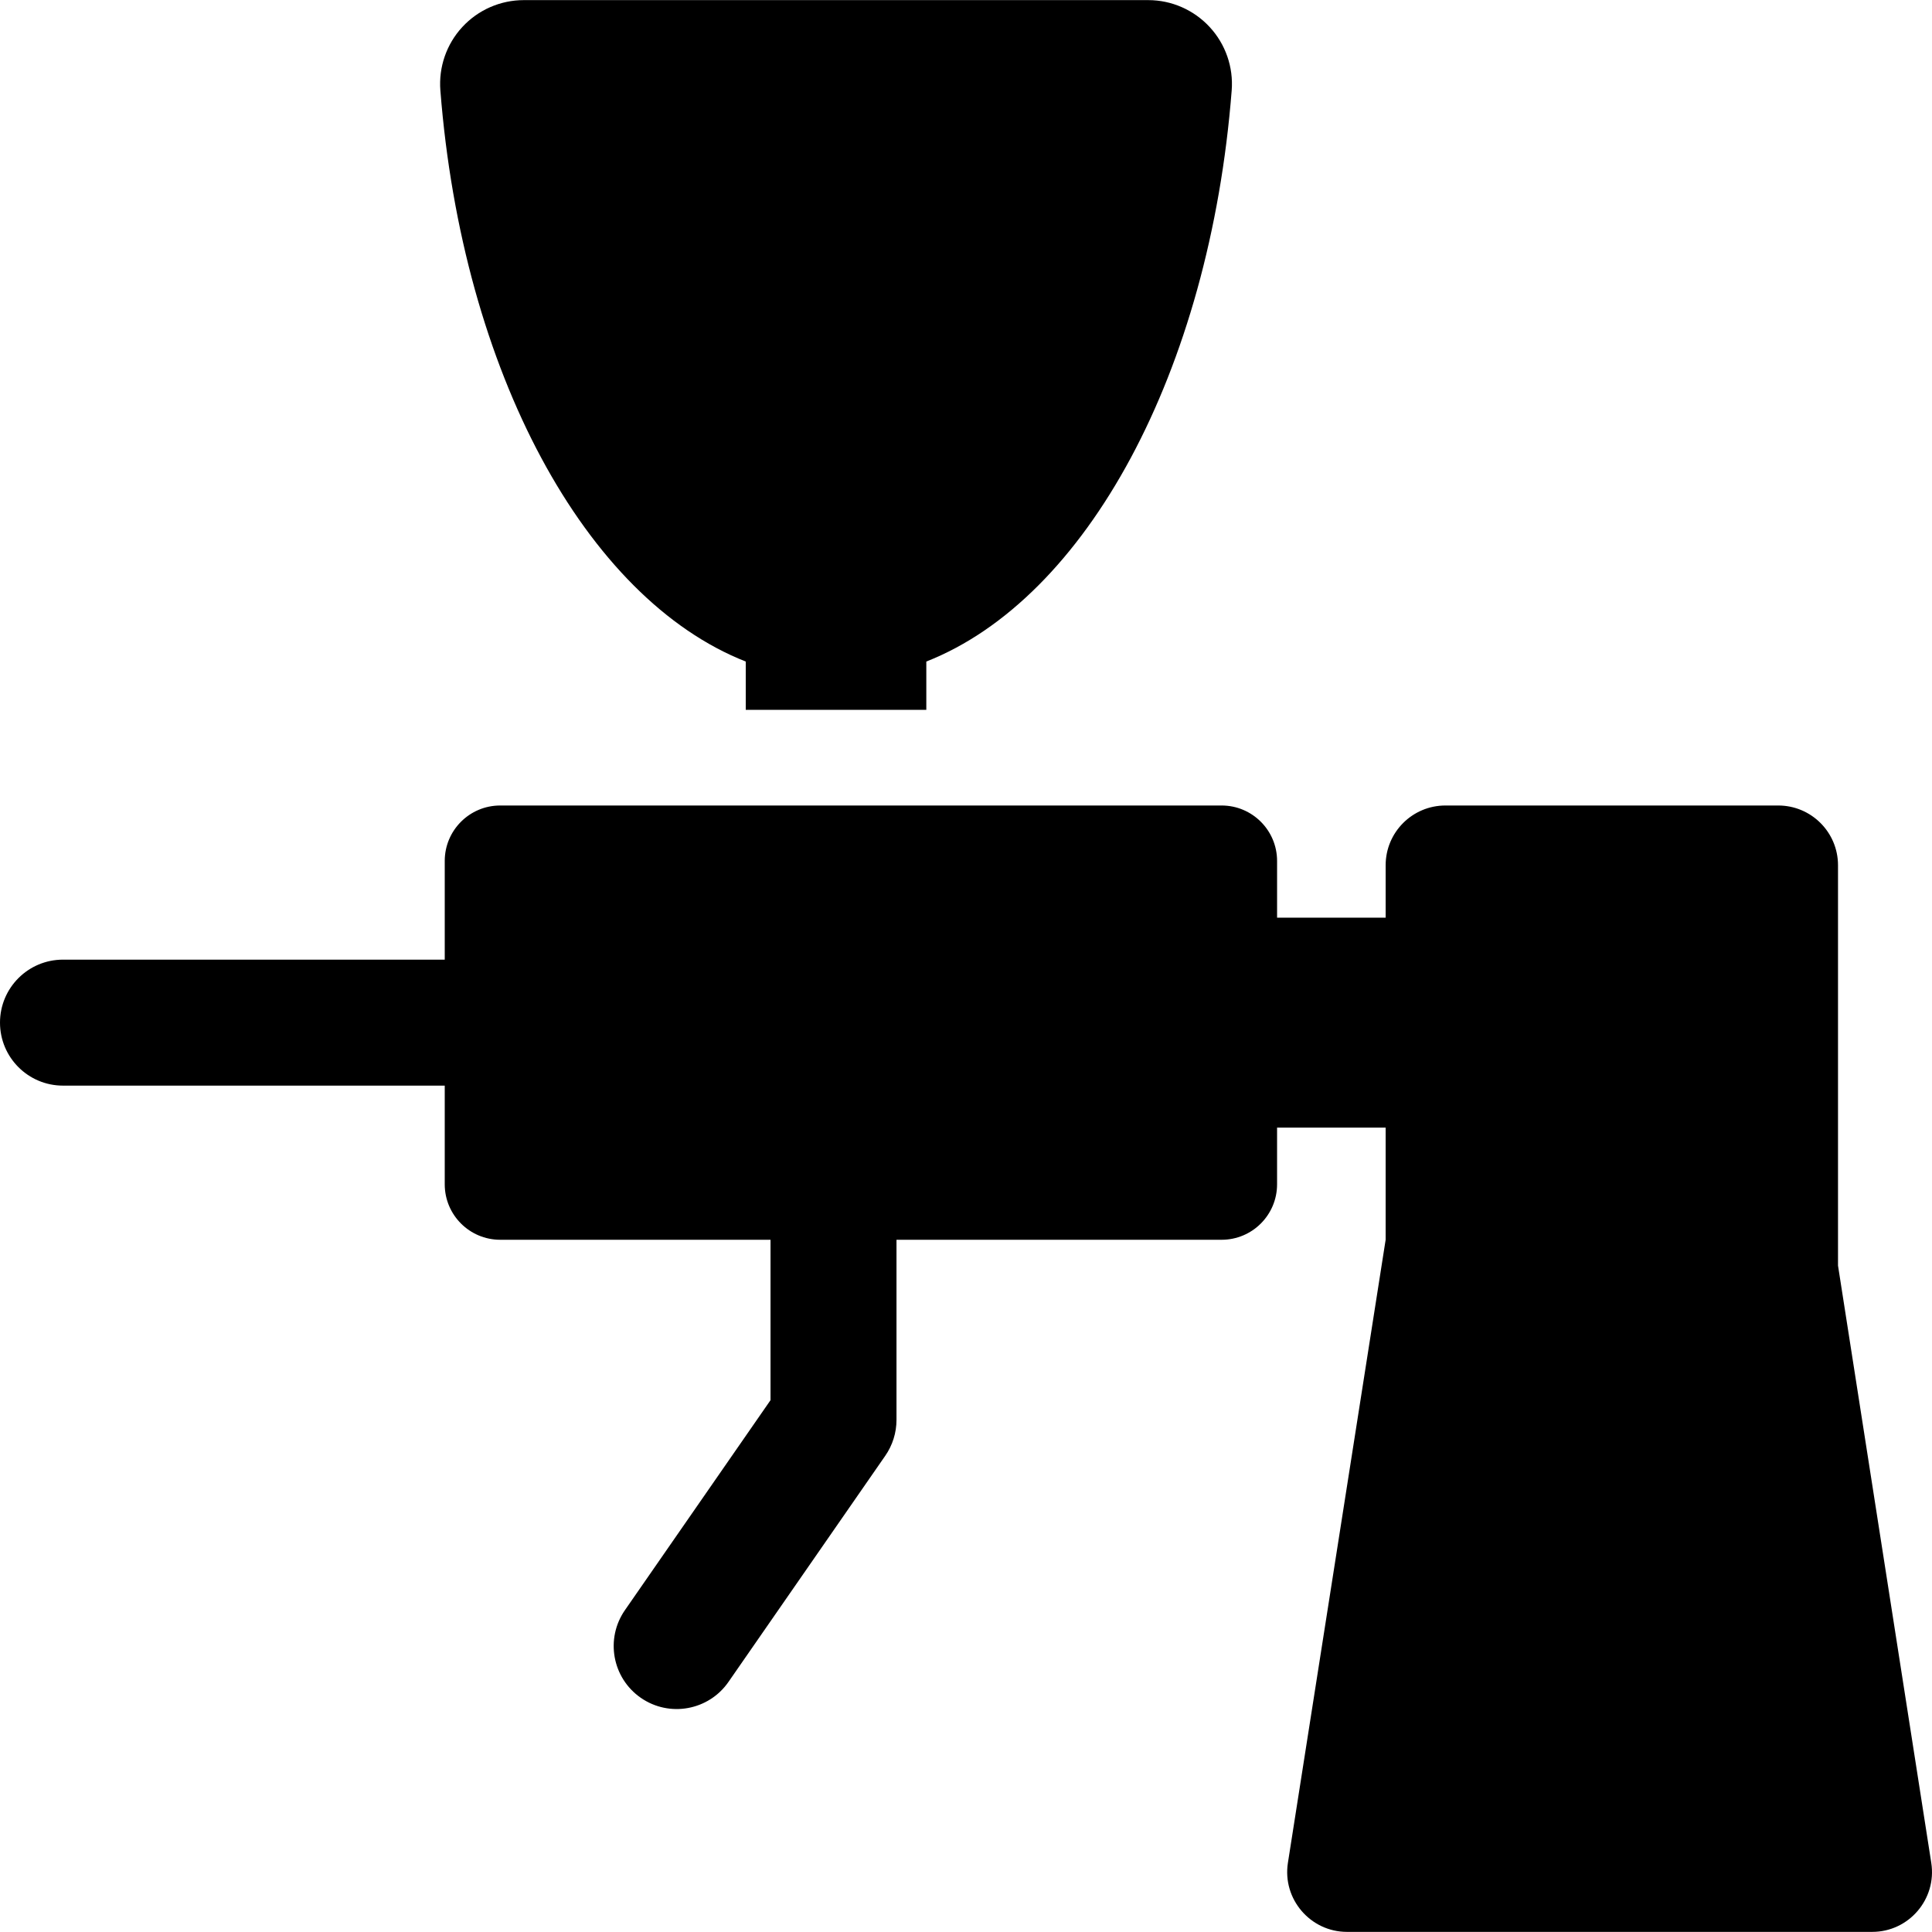
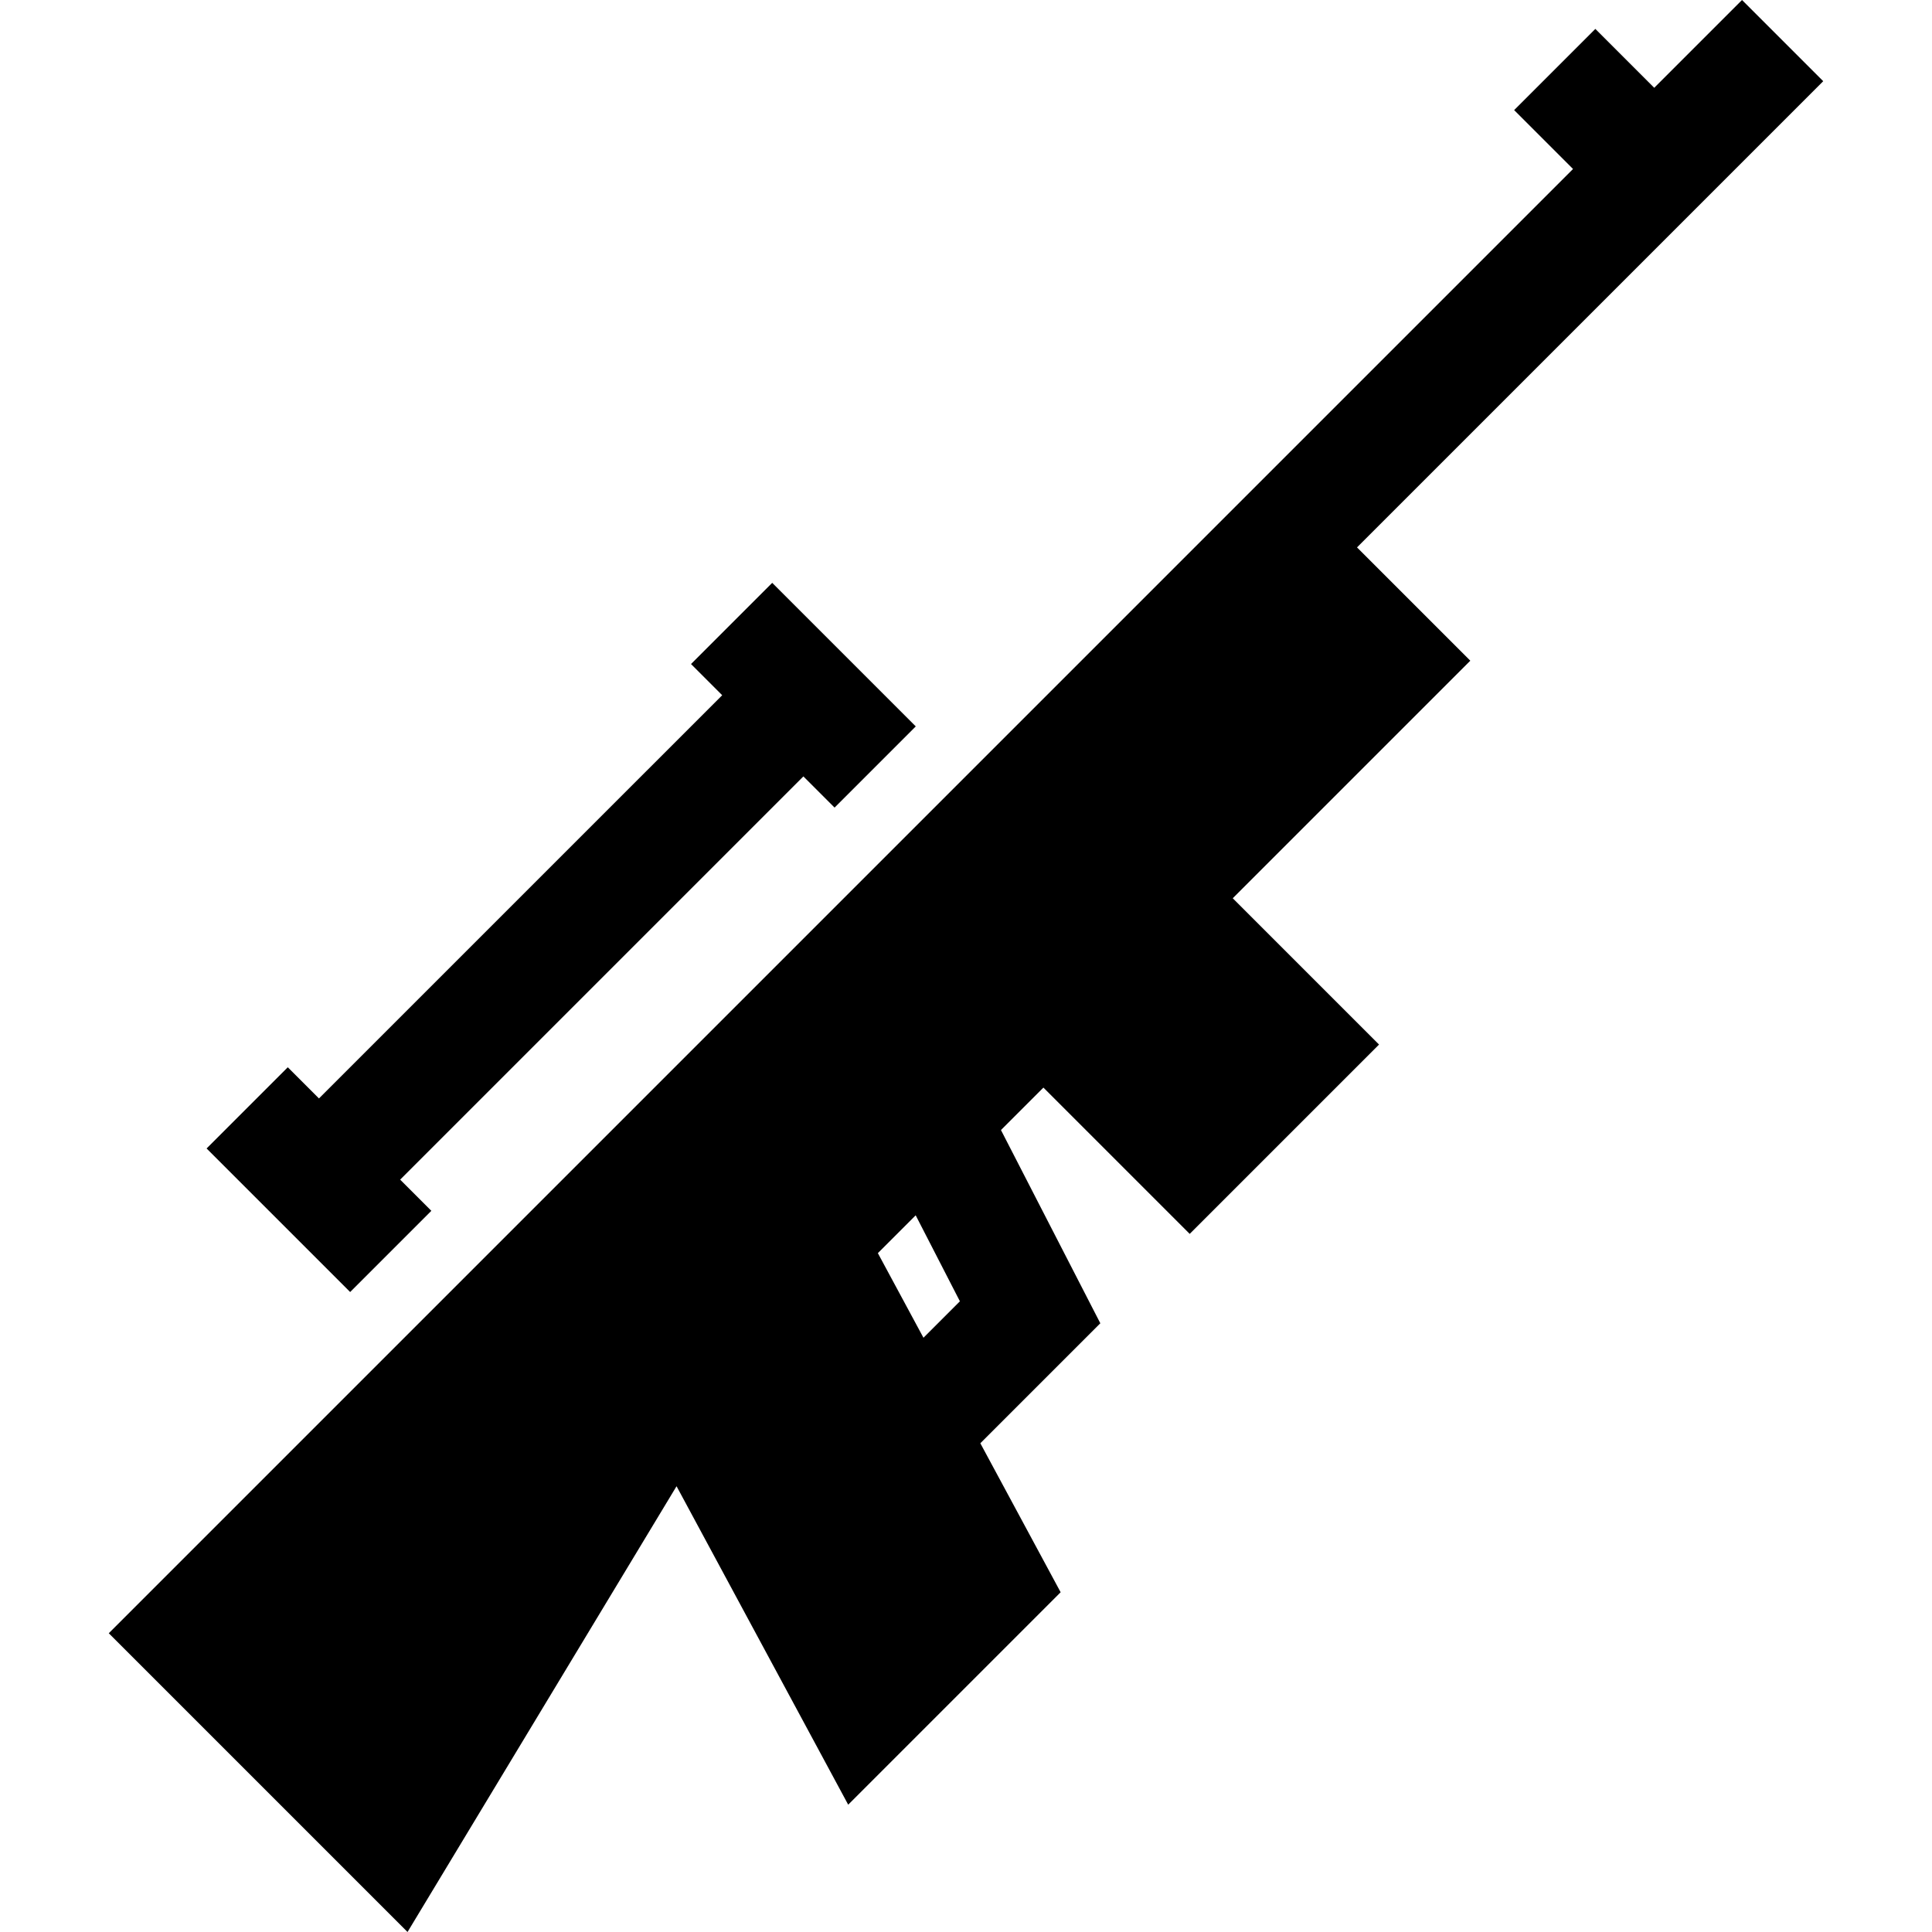
<svg xmlns="http://www.w3.org/2000/svg" version="1.1" id="Layer_1" x="0px" y="0px" viewBox="0 0 512 512" style="enable-background:new 0 0 512 512;" xml:space="preserve">
  <g>
    <g>
-       <path d="M320.584,7.171c-4.194-4.54-10.097-7.141-16.277-7.141H138.807c-6.185,0-12.089,2.583-16.286,7.126    c-4.198,4.542-6.301,10.632-5.819,16.798c5.823,74.549,38.489,134.671,80.93,151.361v12.794h47.851v-12.795    c42.44-16.691,75.106-76.813,80.929-151.36C326.894,17.792,324.778,11.711,320.584,7.171z" />
+       <path d="M359.623,145.066l123.55-123.549L461.656,0l-23.268,23.268L422.78,7.66l-21.517,21.517l15.607,15.607l-78.764,78.764    l-10.759,10.759l-52.197,52.199l-21.517,21.517L150.015,311.641l-21.517,21.517l-99.671,99.671L107.998,512l71.295-118.135    l45.488,84.396l56.299-56.299l-21.281-39.483l31.798-31.797l-26.332-51.208l11.25-11.25l38.77,38.77l50.176-50.176l-38.77-38.77    l62.957-62.957L359.623,145.066z M244.728,354.516l-12.085-22.421l10.024-10.024l11.718,22.788L244.728,354.516z" />
    </g>
  </g>
  <g>
    <g>
-       <path d="M511.806,493.665l-24.714-158.272V229.305c0-8.748-7.092-15.839-15.839-15.839h-88.203    c-8.748,0-15.839,7.091-15.839,15.839v13.883h-28.771v-15.02c0-8.12-6.583-14.702-14.702-14.702H132.563    c-8.12,0-14.702,6.582-14.702,14.702v26.148H16.692C7.474,254.316,0,261.79,0,271.009c0,9.219,7.474,16.692,16.692,16.692H117.86    v26.148c0,8.12,6.582,14.702,14.702,14.702h71.634v42.509l-38.585,55.649c-5.252,7.576-3.368,17.975,4.206,23.229    c7.577,5.252,17.976,3.367,23.229-4.206l41.559-59.939c1.936-2.794,2.975-6.112,2.975-9.511v-47.73h86.156    c8.12,0,14.702-6.583,14.702-14.702v-15.02h28.771v29.722l-25.898,165.104c-1.515,9.655,6.004,18.314,15.647,18.314    c36.486,0,104.586,0,139.198,0C505.867,511.967,513.31,503.293,511.806,493.665z" />
+       <polygon points="204.647,154.46 183.129,175.977 191.391,184.24 84.529,291.101 76.267,282.838 54.75,304.357 92.792,342.398     114.309,320.881 106.047,312.618 212.909,205.757 221.171,214.018 242.688,192.501   " />
    </g>
  </g>
  <g>
</g>
  <g>
</g>
  <g>
</g>
  <g>
</g>
  <g>
</g>
  <g>
</g>
  <g>
</g>
  <g>
</g>
  <g>
</g>
  <g>
</g>
  <g>
</g>
  <g>
</g>
  <g>
</g>
  <g>
</g>
  <g>
</g>
</svg>
